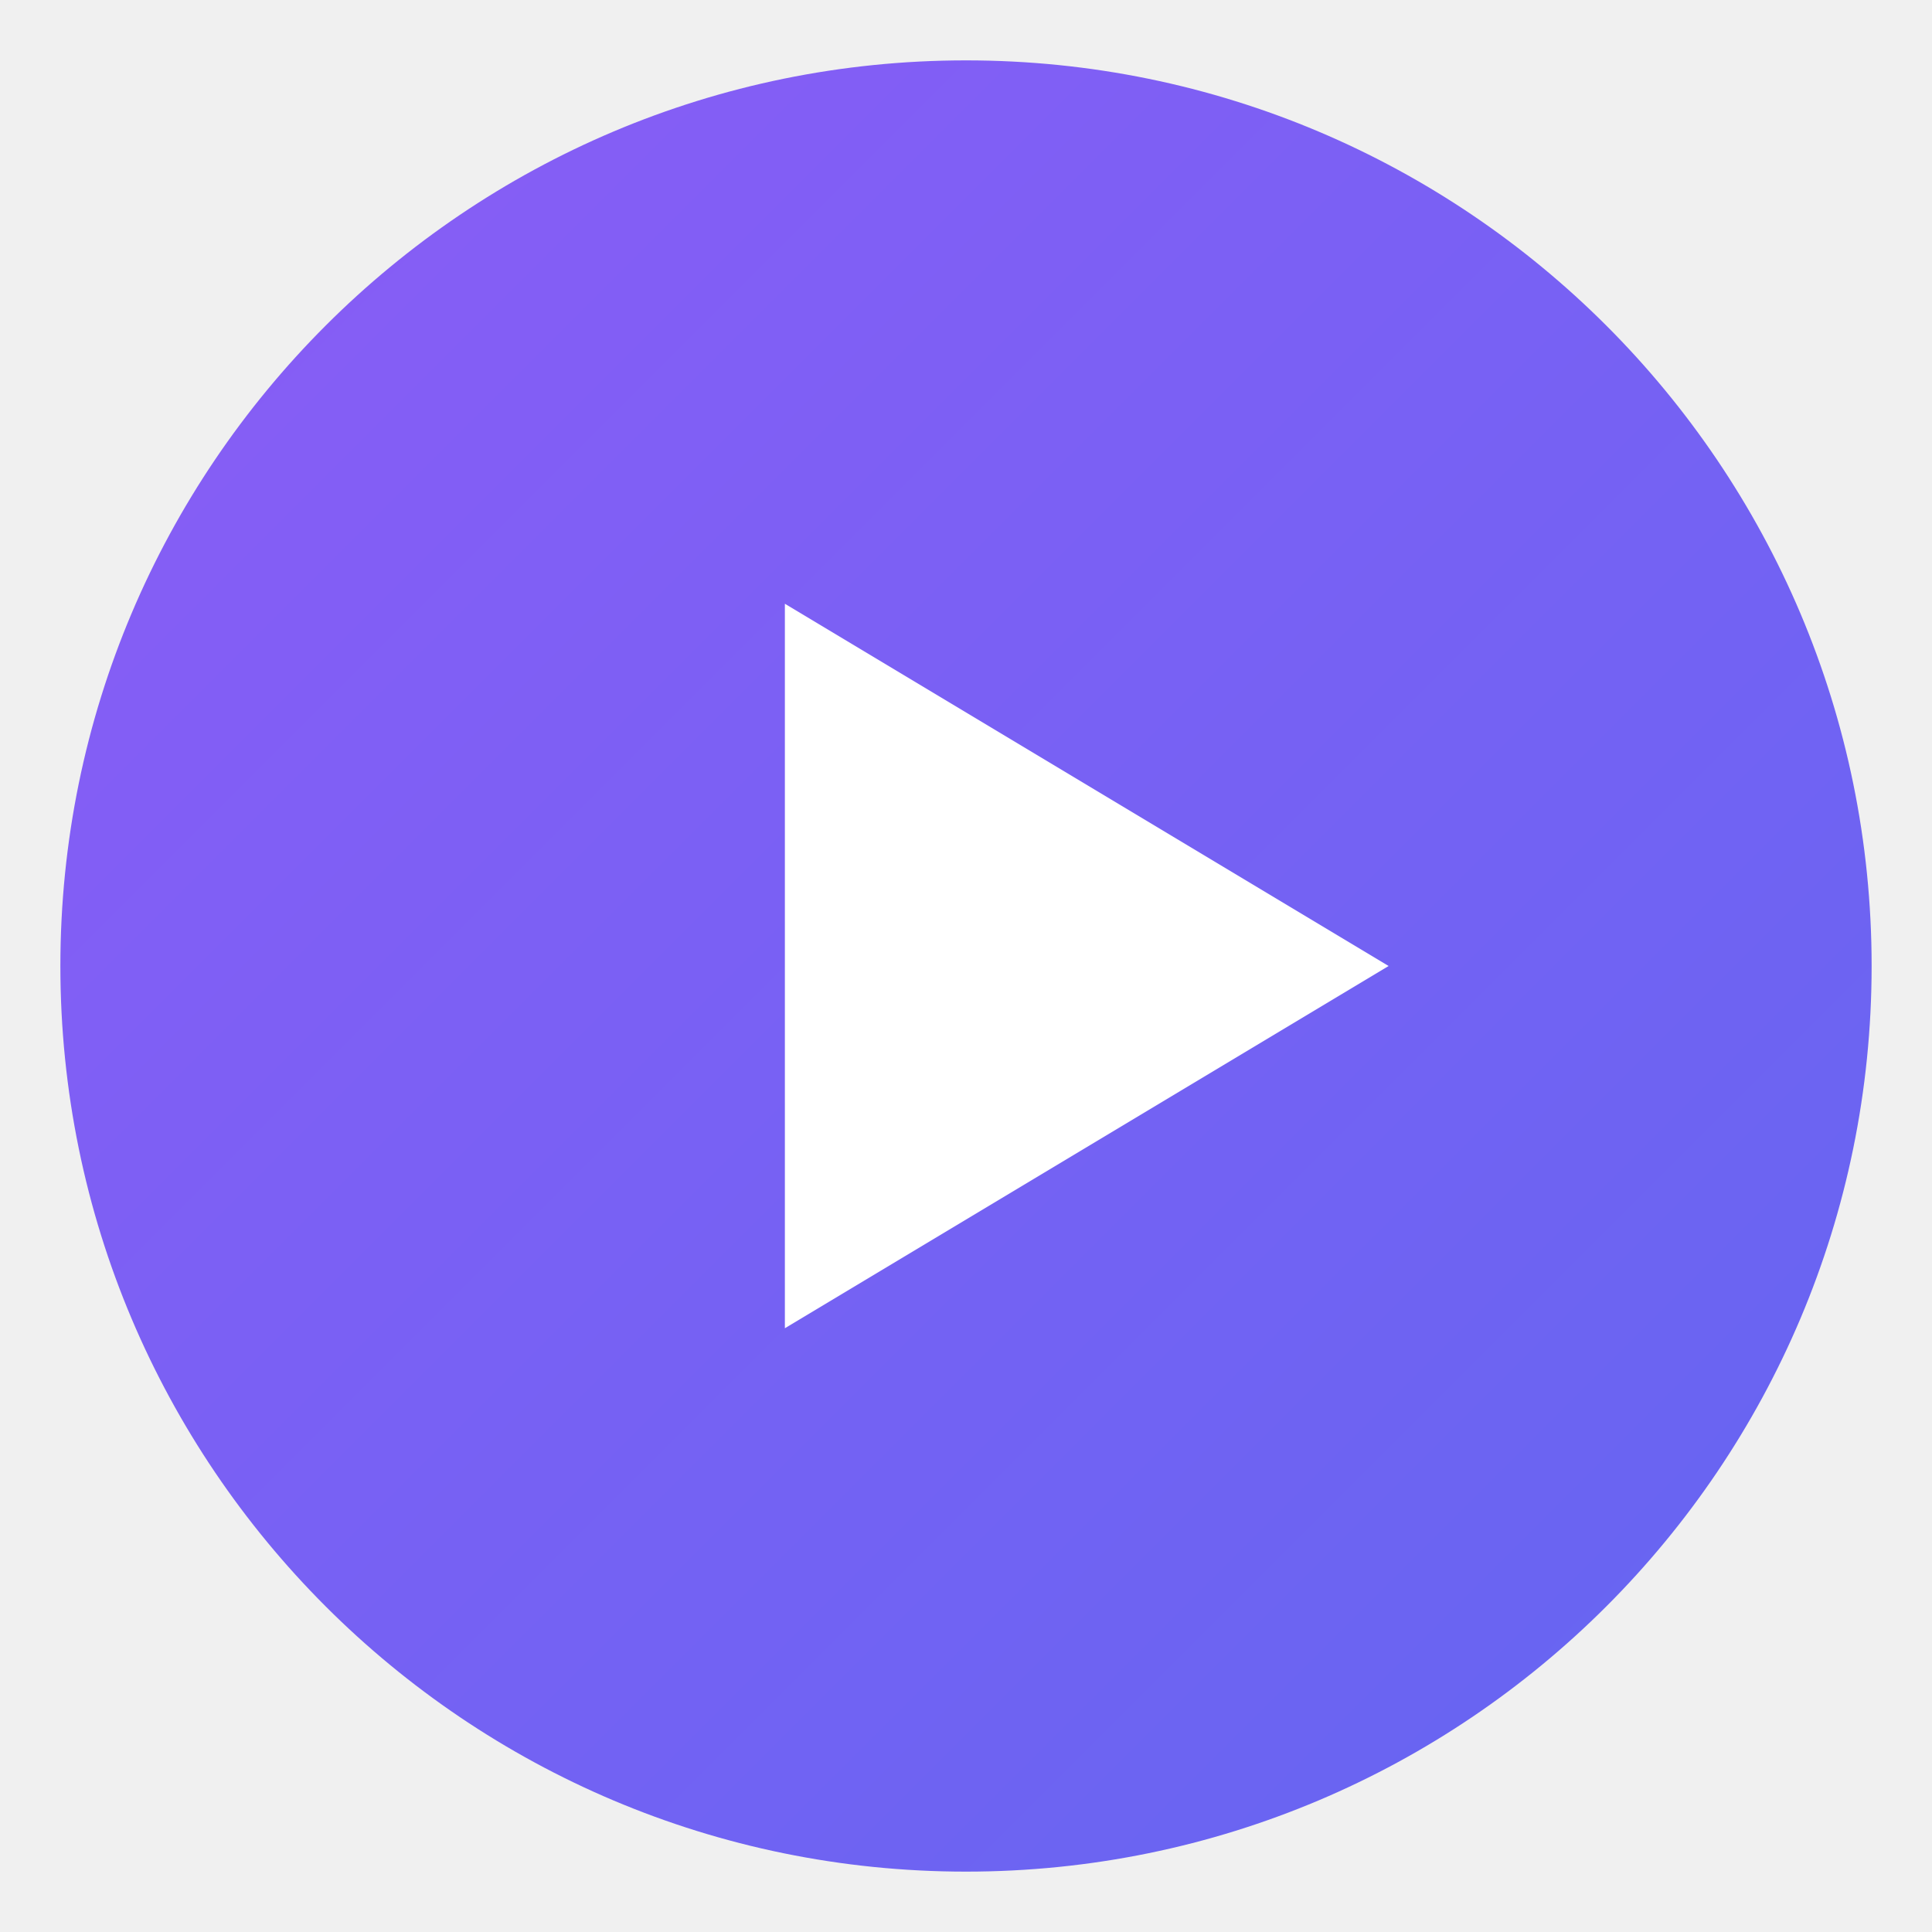
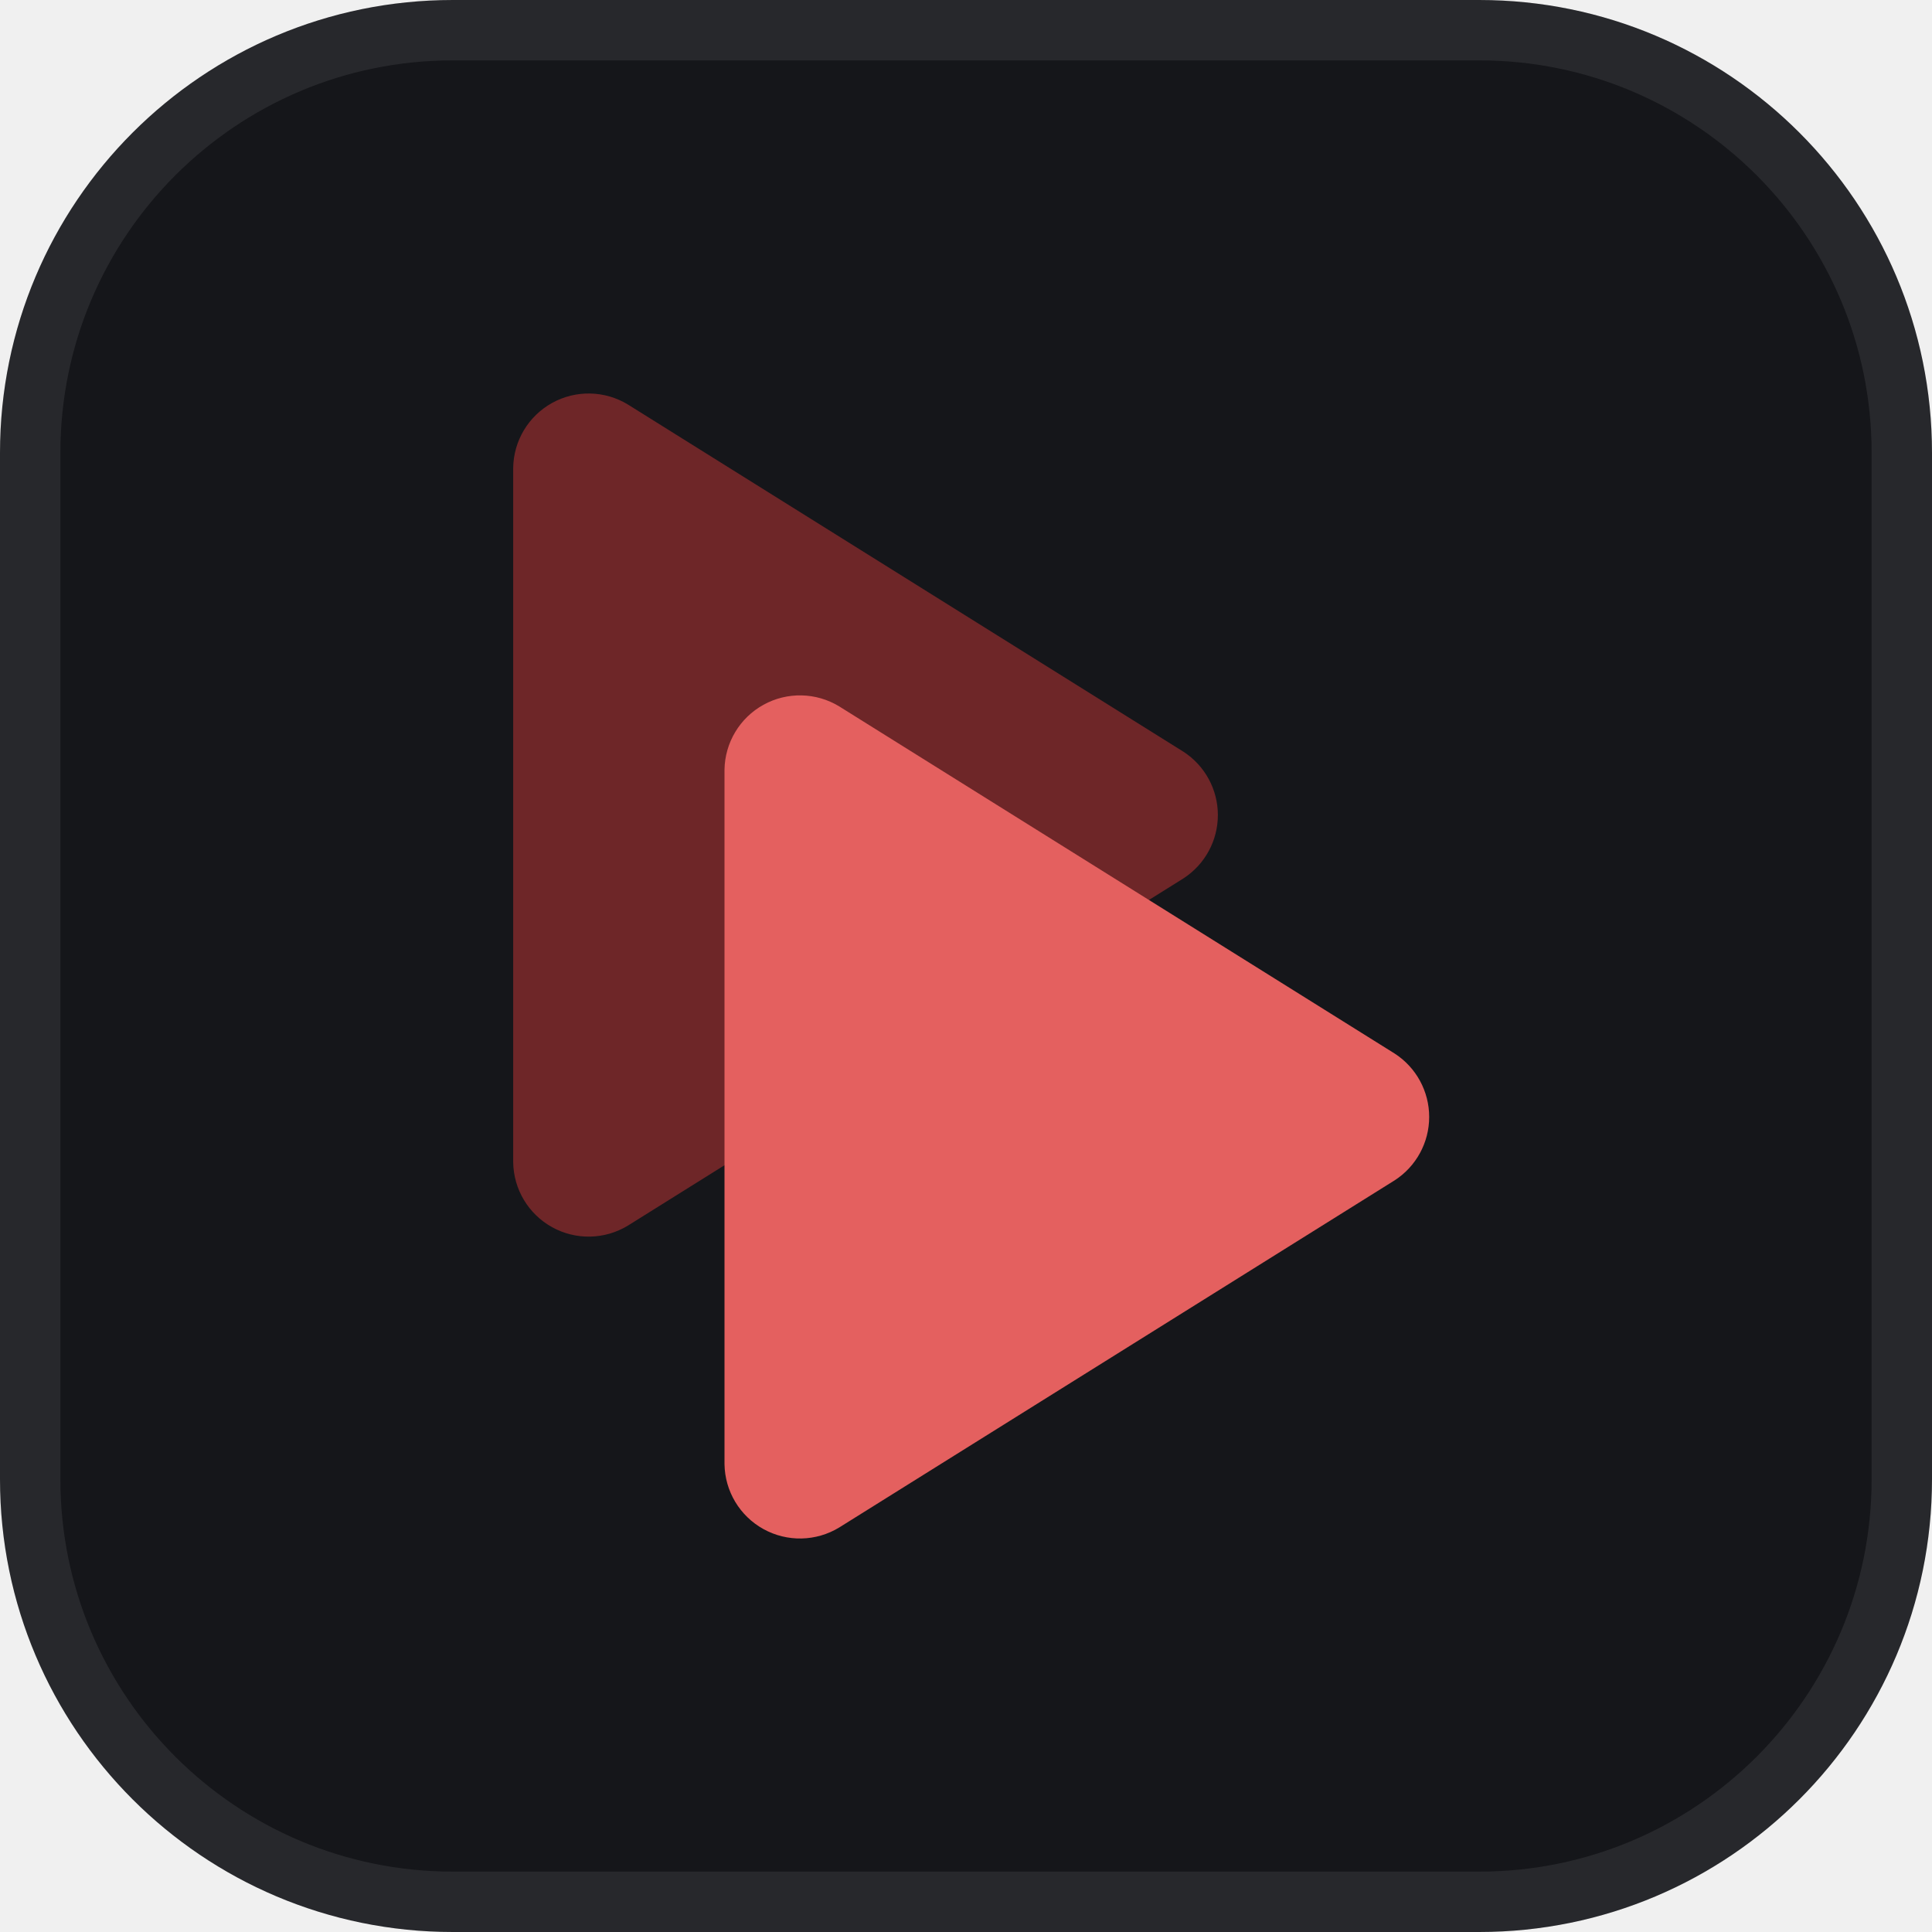
- <svg xmlns="http://www.w3.org/2000/svg" width="32" height="32" viewBox="0 0 32 32">
-   <defs>
-     <linearGradient id="favGrad" x1="0%" y1="0%" x2="100%" y2="100%">
-       <stop offset="0%" style="stop-color:#8b5cf6" />
-       <stop offset="100%" style="stop-color:#6366f1" />
-     </linearGradient>
-   </defs>
-   <circle cx="16" cy="16" r="15" fill="url(#favGrad)" />
-   <polygon points="13,10 13,22 23,16" fill="white" />
+ <svg xmlns="http://www.w3.org/2000/svg" viewBox="0 0 64 64" role="img" aria-label="Watch Together">
+   <rect width="64" height="64" rx="15" fill="#15161a" />
+   <rect x="1" y="1" width="62" height="62" rx="14" fill="none" stroke="#fff" stroke-opacity=".08" stroke-width="2" />
+   <path d="M17 15.5v23a2.5 2.5 0 0 0 3.8 2.1l18.4-11.5a2.5 2.5 0 0 0 0-4.2L20.8 13.4A2.5 2.5 0 0 0 17 15.5Z" fill="#d93a3a" fill-opacity=".45" />
+   <path d="M24 25.5v23a2.5 2.5 0 0 0 3.8 2.1l18.4-11.5a2.5 2.5 0 0 0 0-4.2L27.8 23.4A2.5 2.5 0 0 0 24 25.5Z" fill="#e4605f" />
</svg>
